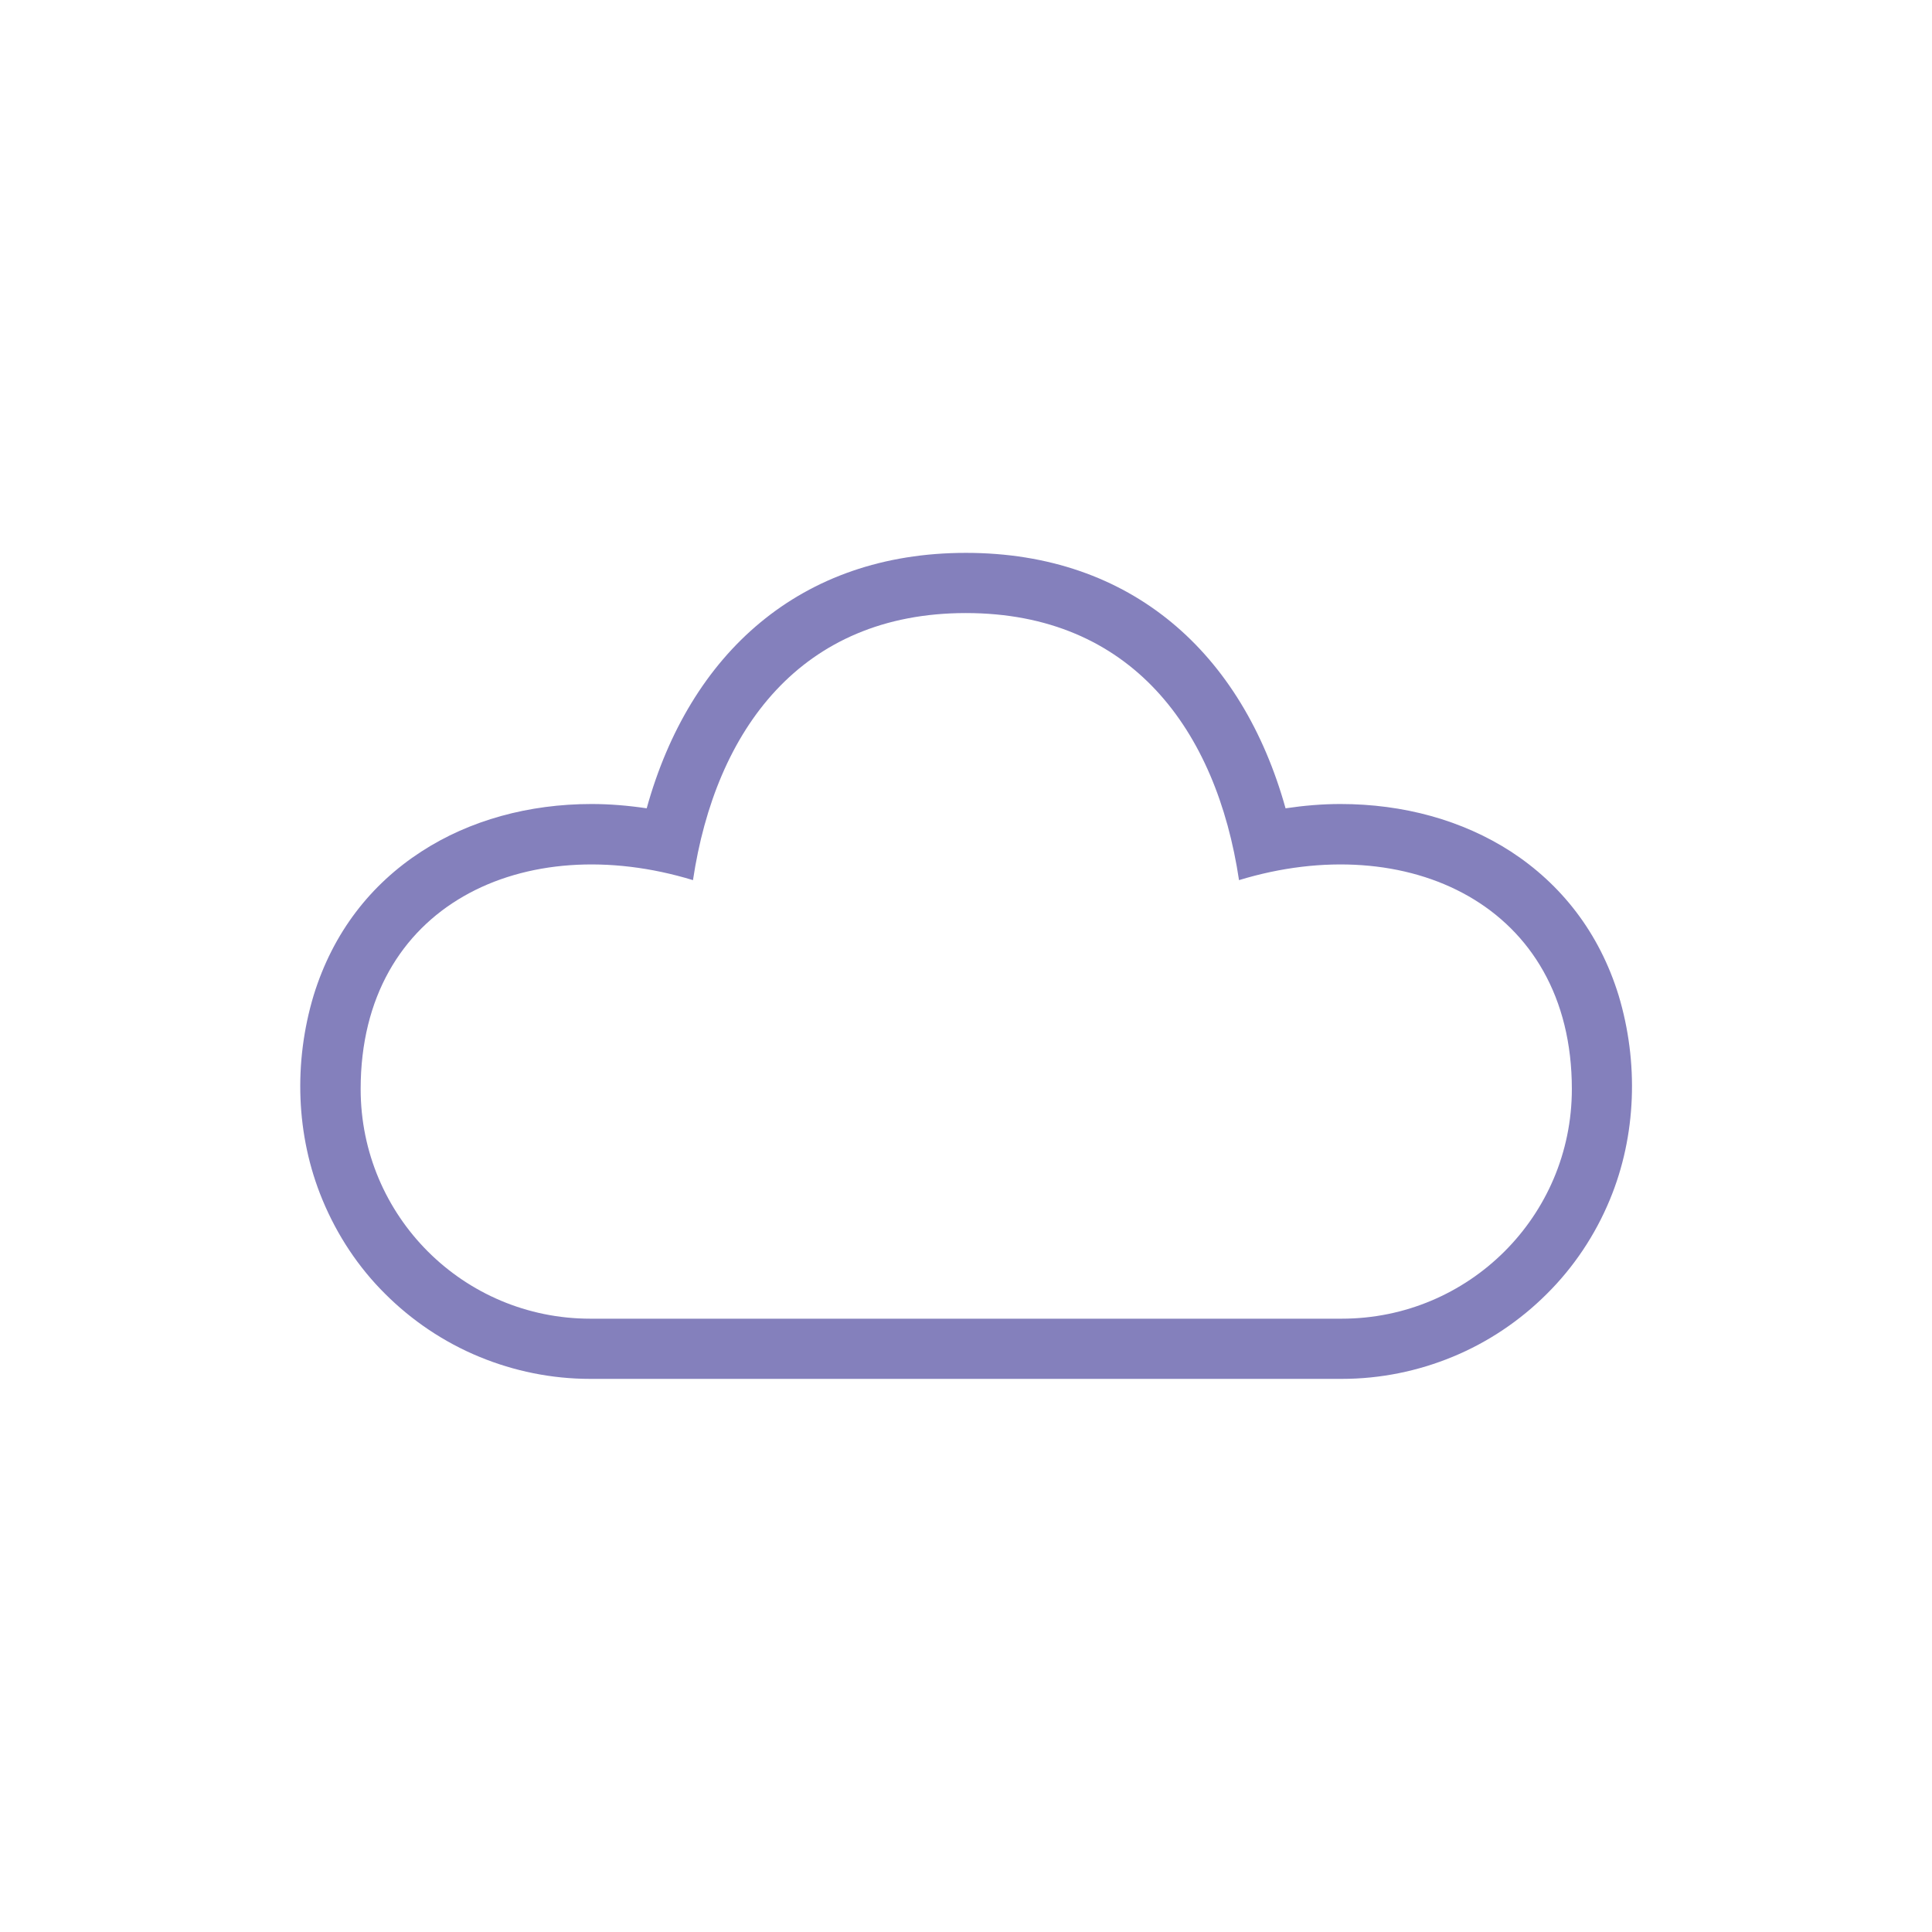
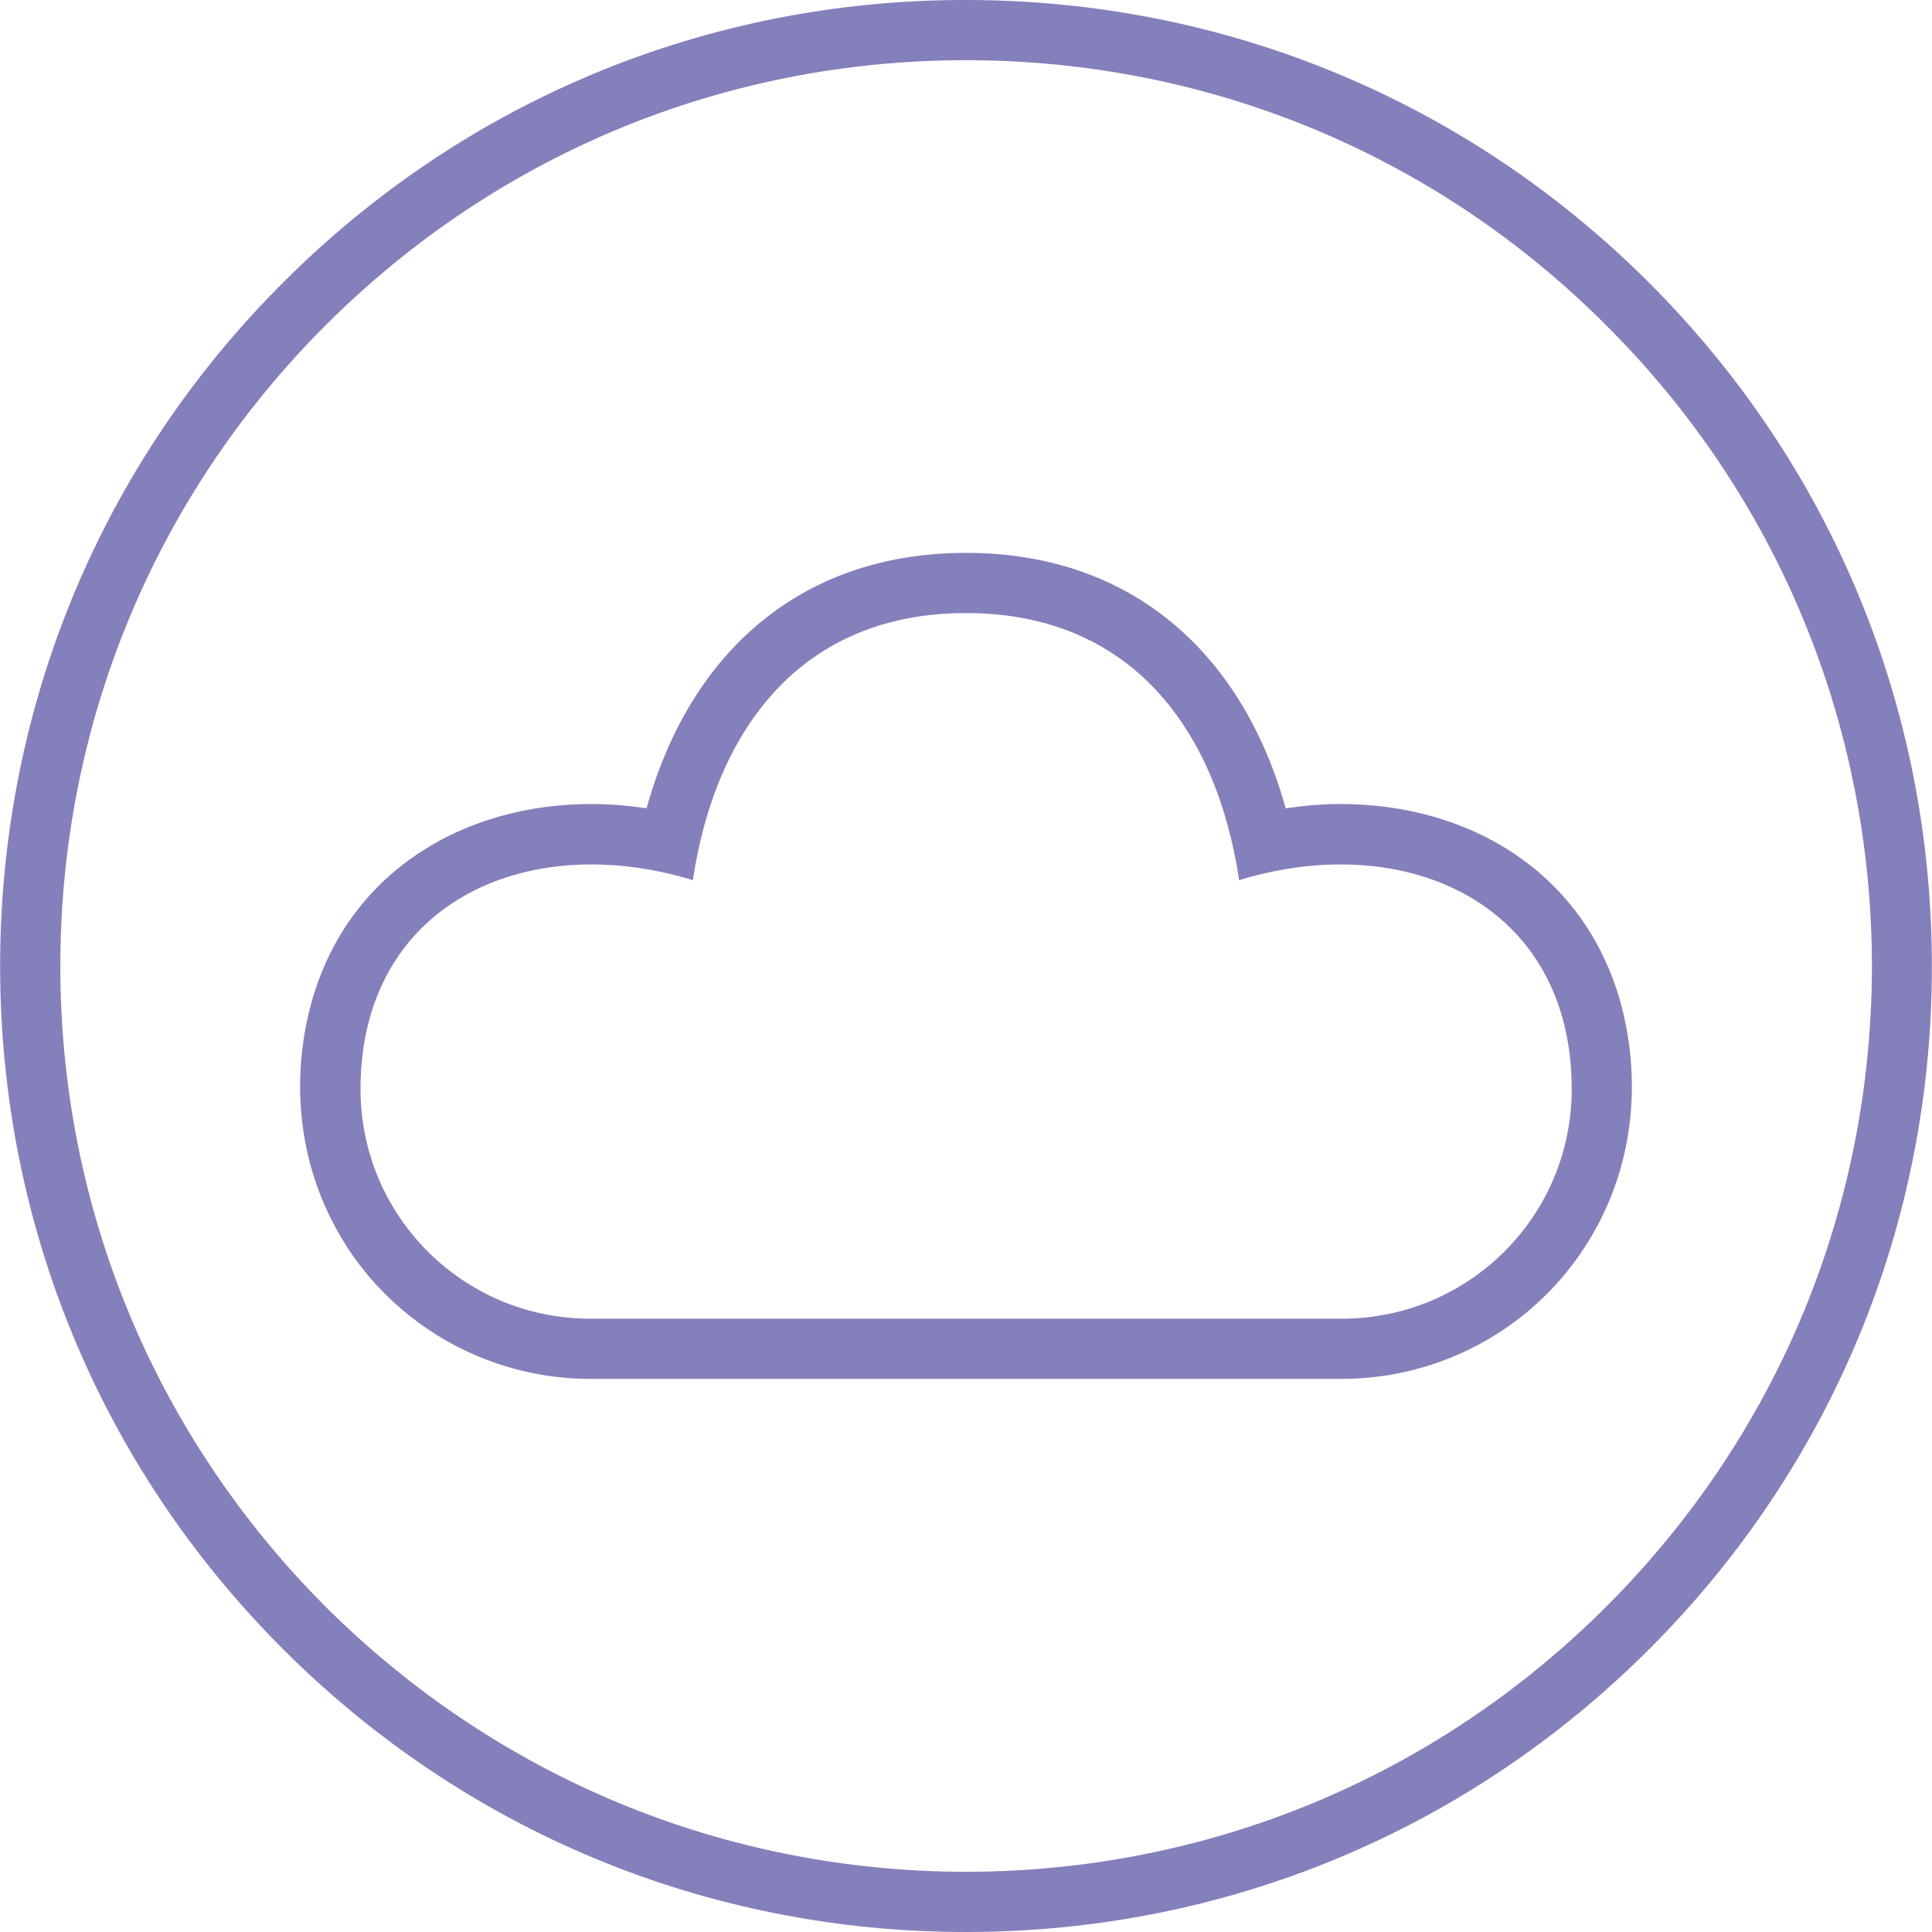
- <svg xmlns="http://www.w3.org/2000/svg" xml:space="preserve" width="0.764in" height="0.764in" version="1.1" style="shape-rendering:geometricPrecision; text-rendering:geometricPrecision; image-rendering:optimizeQuality; fill-rule:evenodd; clip-rule:evenodd" viewBox="0 0 7639 7639">
+ <svg xmlns="http://www.w3.org/2000/svg" xml:space="preserve" width="0.764in" height="0.764in" version="1.1" style="shape-rendering:geometricPrecision; text-rendering:geometricPrecision; image-rendering:optimizeQuality; fill-rule:evenodd; clip-rule:evenodd" viewBox="0 0 7638 7639">
  <defs>
    <style type="text/css">
   
-     .fil0 {fill:none}
-     .fil1 {fill:#8480BC}
+     .fil0 {fill:#8480BC}
   
  </style>
  </defs>
  <g id="Layer_x0020_1">
-     <g id="_1305708270272">
-       <rect class="fil0" width="7639" height="7639" />
-       <path class="fil1" d="M1691 4949l0 0zm4256 0l0 0zm-2128 -2525c654,0 991,462 1080,1056 665,-203 1316,97 1316,826 0,502 -407,908 -910,908l-2971 0c-502,0 -908,-406 -908,-908 0,-729 649,-1029 1314,-826 89,-594 427,-1056 1079,-1056l0 0zm1486 3028c154,0 302,-31 438,-87 141,-58 268,-144 373,-249 106,-105 191,-232 249,-372 106,-255 114,-545 35,-808 -77,-250 -228,-440 -426,-569 -192,-124 -425,-188 -674,-188 -71,0 -143,6 -217,17 -171,-613 -609,-1010 -1264,-1010 -654,0 -1092,397 -1262,1010 -74,-11 -147,-17 -218,-17 -248,0 -482,64 -673,188 -199,129 -349,319 -426,569 -79,263 -71,553 35,808 58,140 142,267 248,372 105,105 232,191 373,249 136,56 284,87 438,87l2971 0 0 0z" />
-     </g>
+     <path class="fil0" d="M1690 4949l0 0zm4830 -3831c-721,-721 -1680,-1118 -2701,-1118 -1021,-1 -1980,396 -2701,1118 -722,721 -1118,1681 -1118,2702 0,1020 397,1979 1118,2700 722,722 1680,1119 2701,1119 1021,0 1980,-397 2702,-1119 721,-721 1118,-1680 1117,-2700 0,-1021 -396,-1980 -1118,-2702zm-2701 6283c-957,-1 -1856,-374 -2533,-1049 -675,-677 -1048,-1576 -1048,-2532 0,-956 373,-1858 1048,-2533 677,-677 1576,-1049 2533,-1049 956,0 1857,372 2532,1049 677,675 1049,1577 1050,2533 -1,957 -373,1855 -1050,2532 -675,675 -1574,1048 -2532,1049zm2128 -2452l0 0zm-2128 -2525c654,0 991,462 1080,1056 665,-203 1315,97 1315,826 0,502 -406,908 -909,908l-2972 0c-502,0 -908,-406 -908,-908 0,-729 649,-1029 1314,-826 89,-594 427,-1056 1080,-1056l0 0zm1486 3028c154,0 302,-31 438,-87 141,-58 268,-144 373,-249 105,-105 190,-232 248,-372 106,-255 114,-545 35,-808 -77,-250 -227,-440 -425,-569 -192,-124 -425,-188 -674,-188 -71,0 -143,6 -217,17 -171,-613 -609,-1010 -1264,-1010 -655,0 -1093,397 -1263,1010 -74,-11 -147,-17 -218,-17 -248,0 -482,64 -673,188 -199,129 -349,319 -426,569 -79,263 -71,553 35,808 58,140 142,267 248,372 105,105 232,191 373,249 136,56 284,87 438,87l2972 0 0 0z" />
  </g>
</svg>
